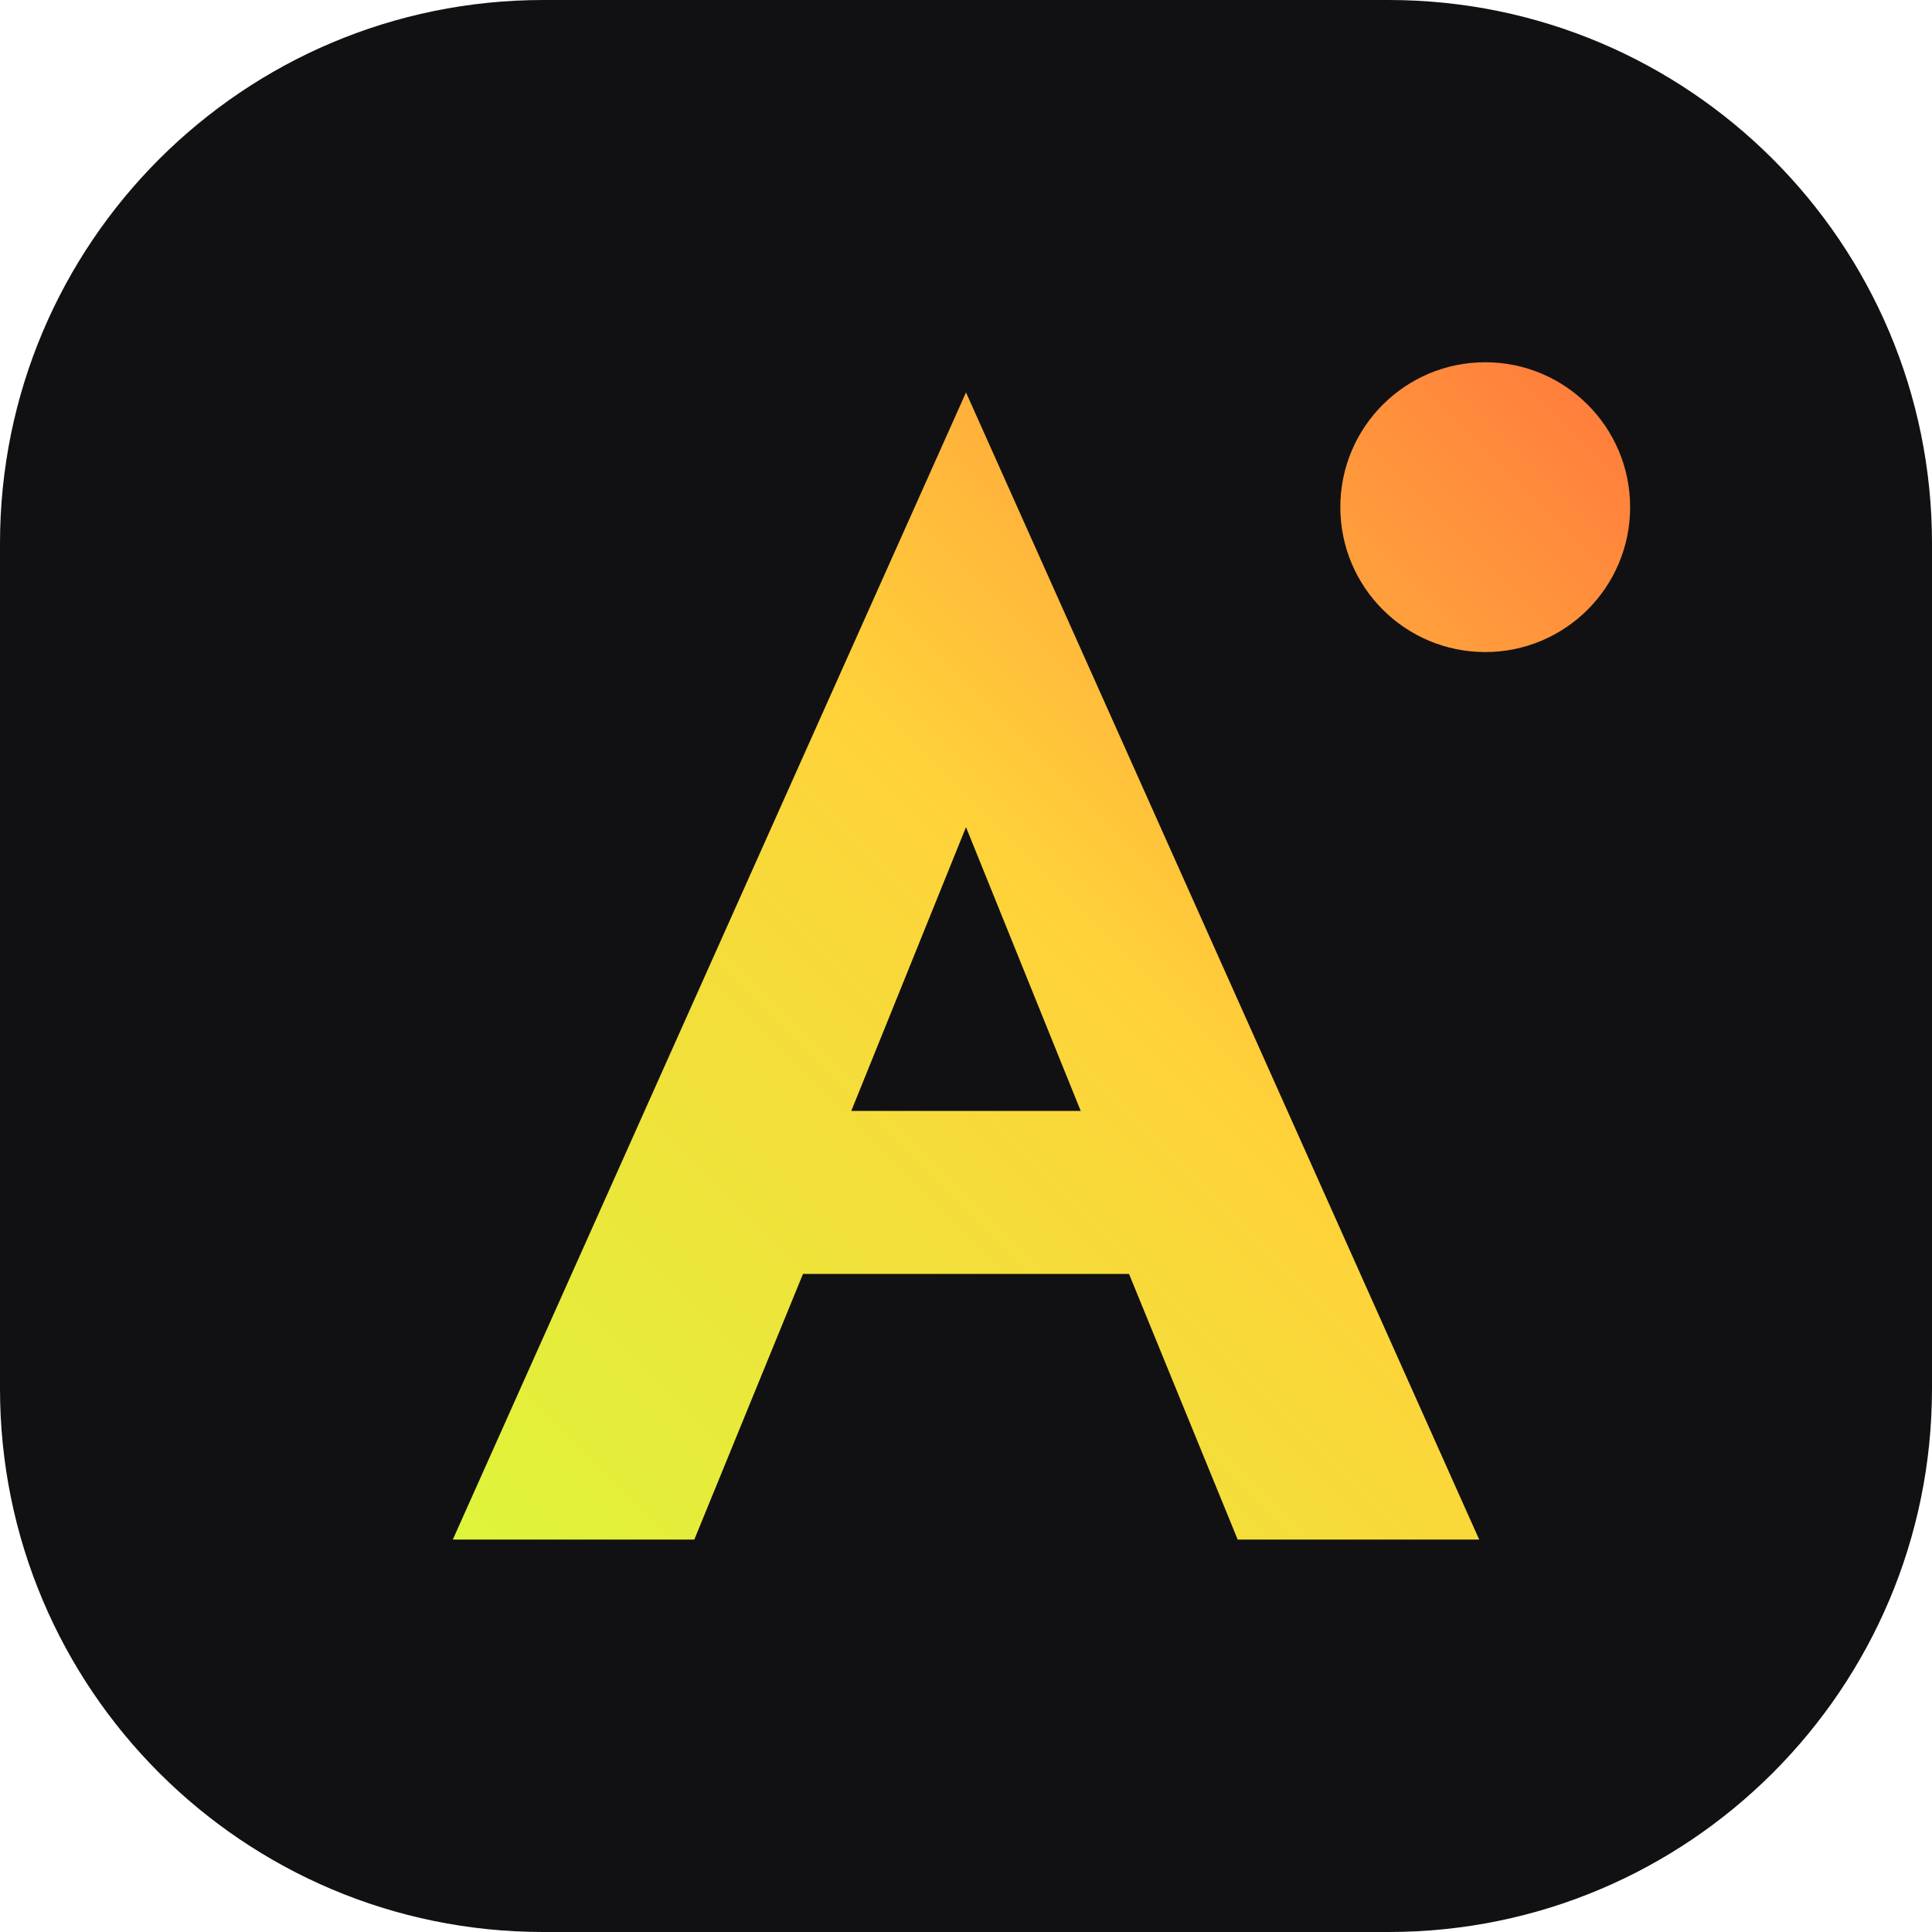
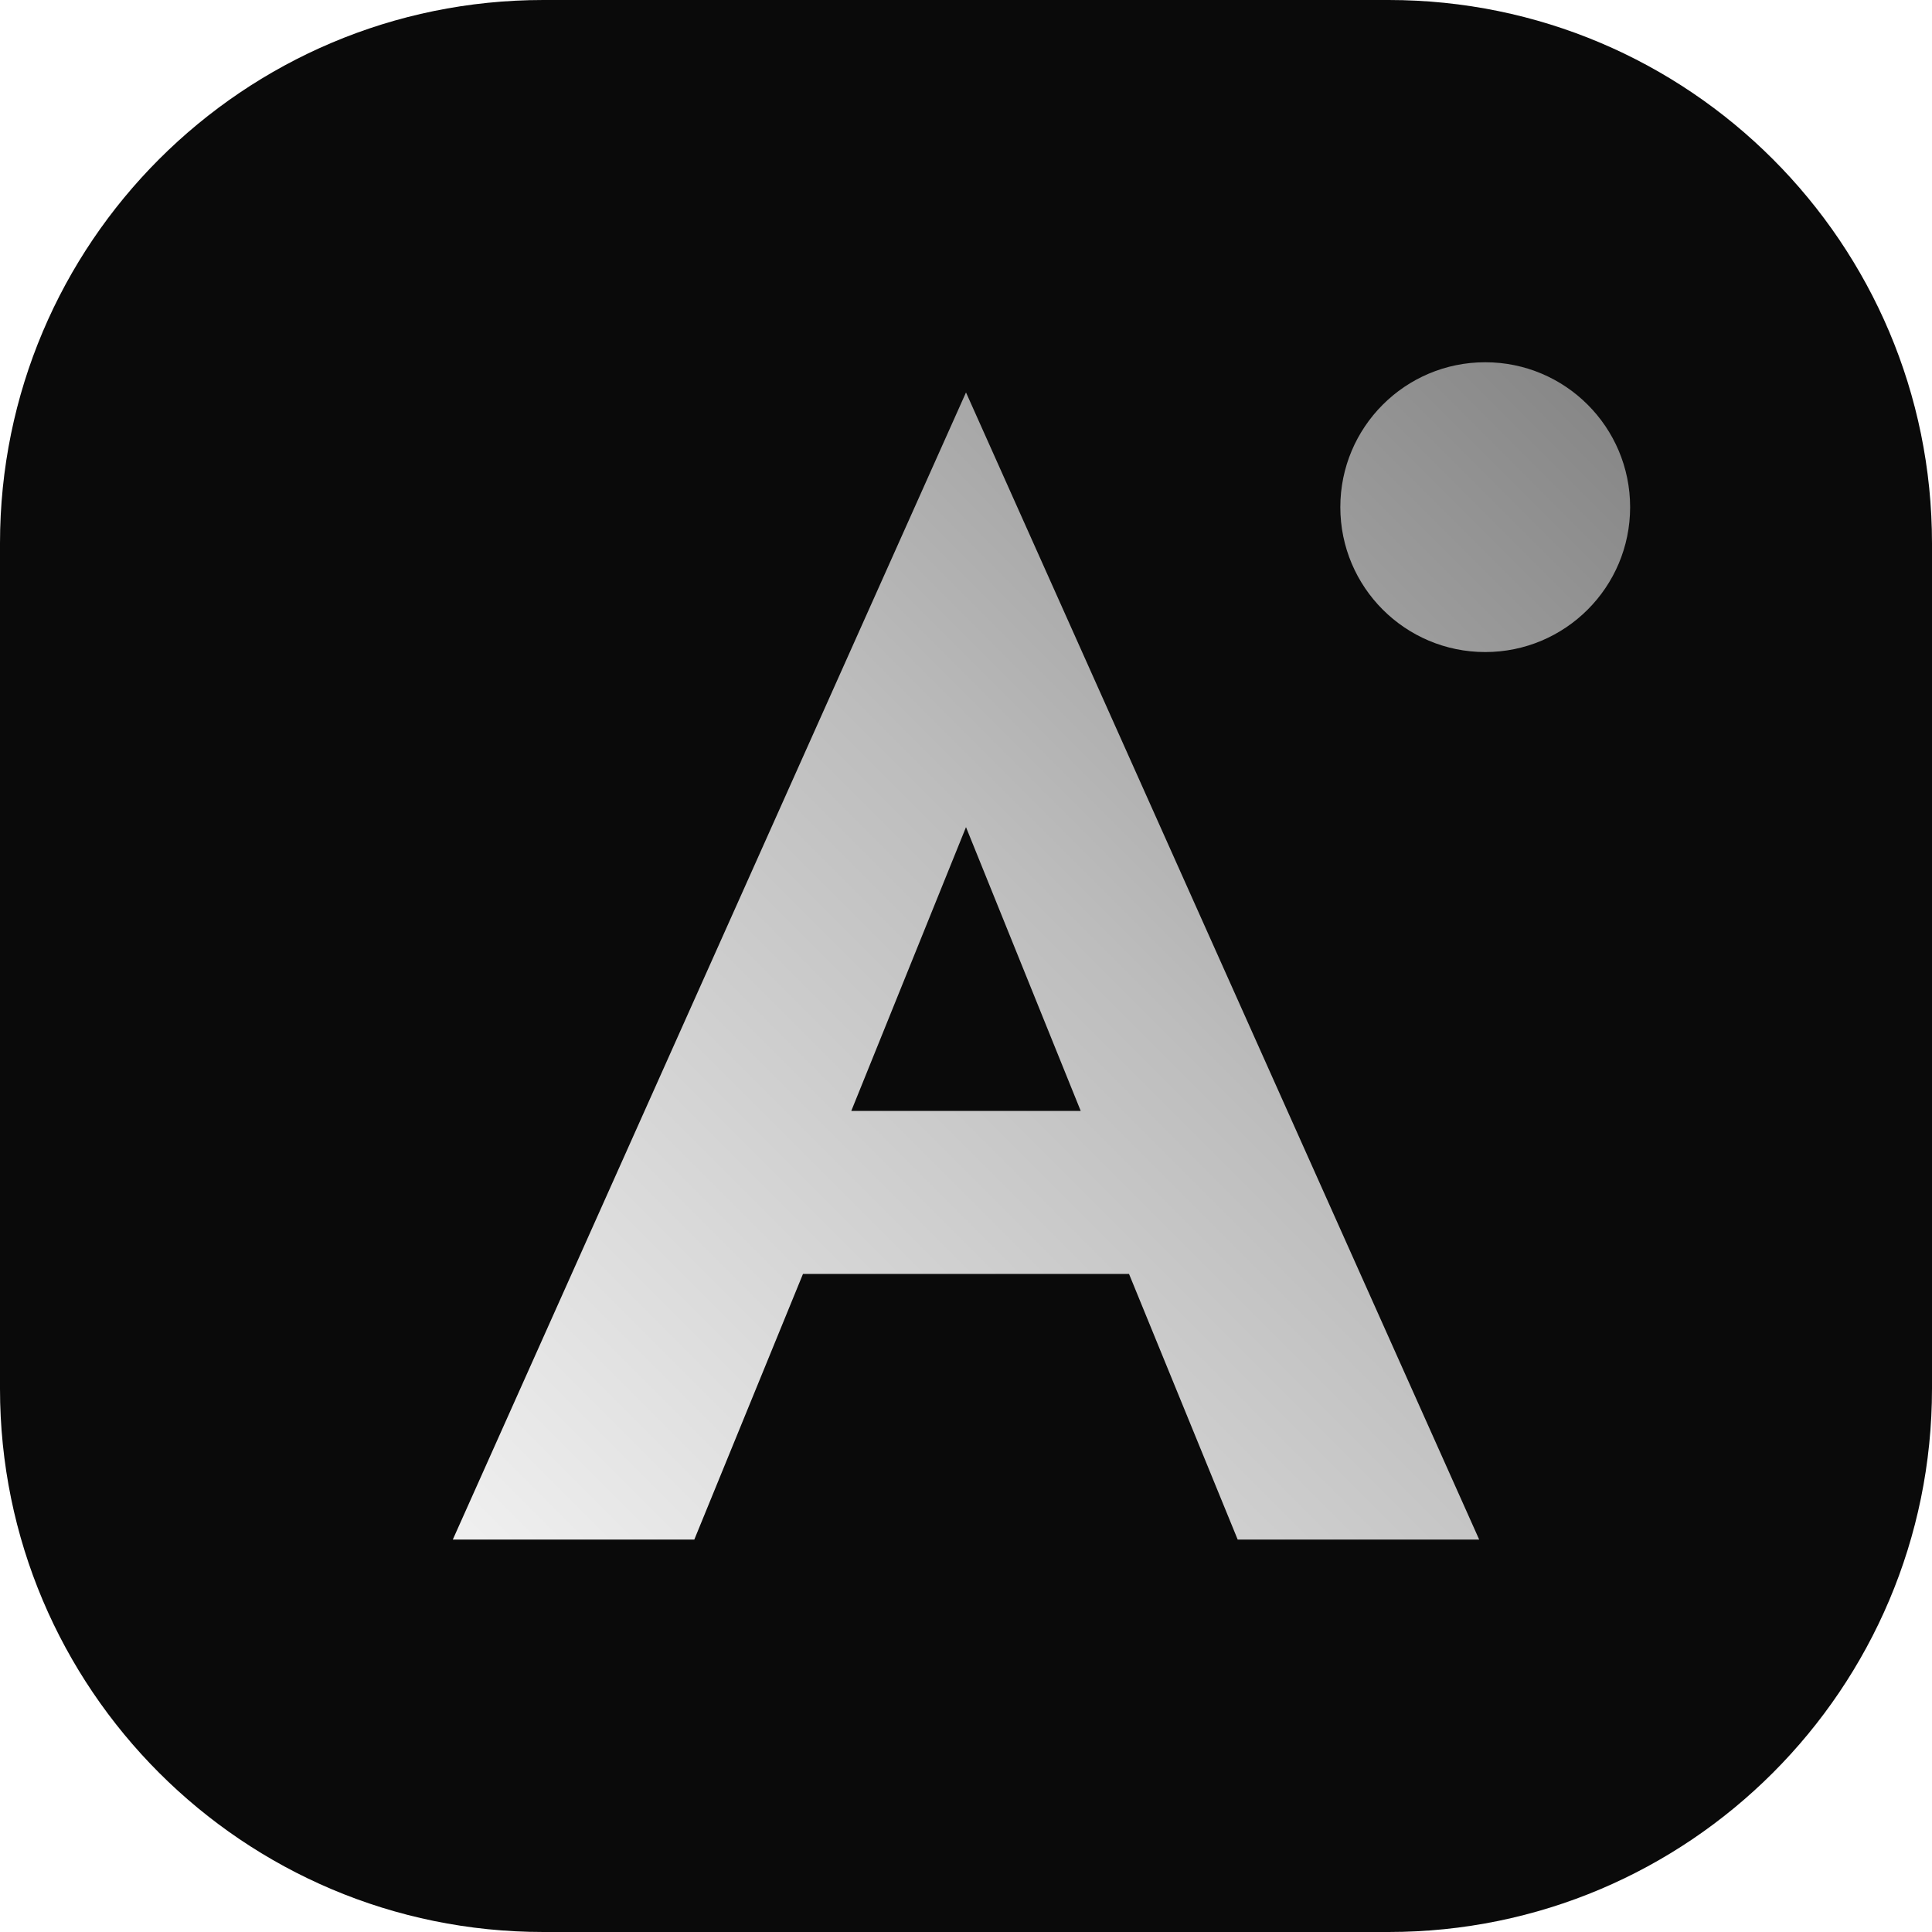
<svg xmlns="http://www.w3.org/2000/svg" viewBox="0 0 32 32">
  <defs>
    <linearGradient id="g" x1="4" y1="28" x2="28" y2="4" gradientUnits="userSpaceOnUse">
-       <stop offset="0" stop-color="#d4ff3a" />
-       <stop offset=".55" stop-color="#ffd23a" />
-       <stop offset="1" stop-color="#ff6a3d" />
+       <stop offset="0" stop-color="#ffffff" />
+       <stop offset=".55" stop-color="#bdbdbd" />
+       <stop offset="1" stop-color="#7a7a7a" />
    </linearGradient>
  </defs>
-   <rect width="32" height="32" rx="9" fill="#111113" />
+   <rect width="32" height="32" rx="9" fill="#0a0a0a" />
  <path d="M16 6.5 7.5 25.5h4l1.8-4.4h5.4l1.8 4.4h4L16 6.5Zm0 7.2 1.9 4.7h-3.8l1.9-4.7Z" fill="url(#g)" />
  <circle cx="24.6" cy="8.4" r="2.4" fill="url(#g)" />
</svg>
